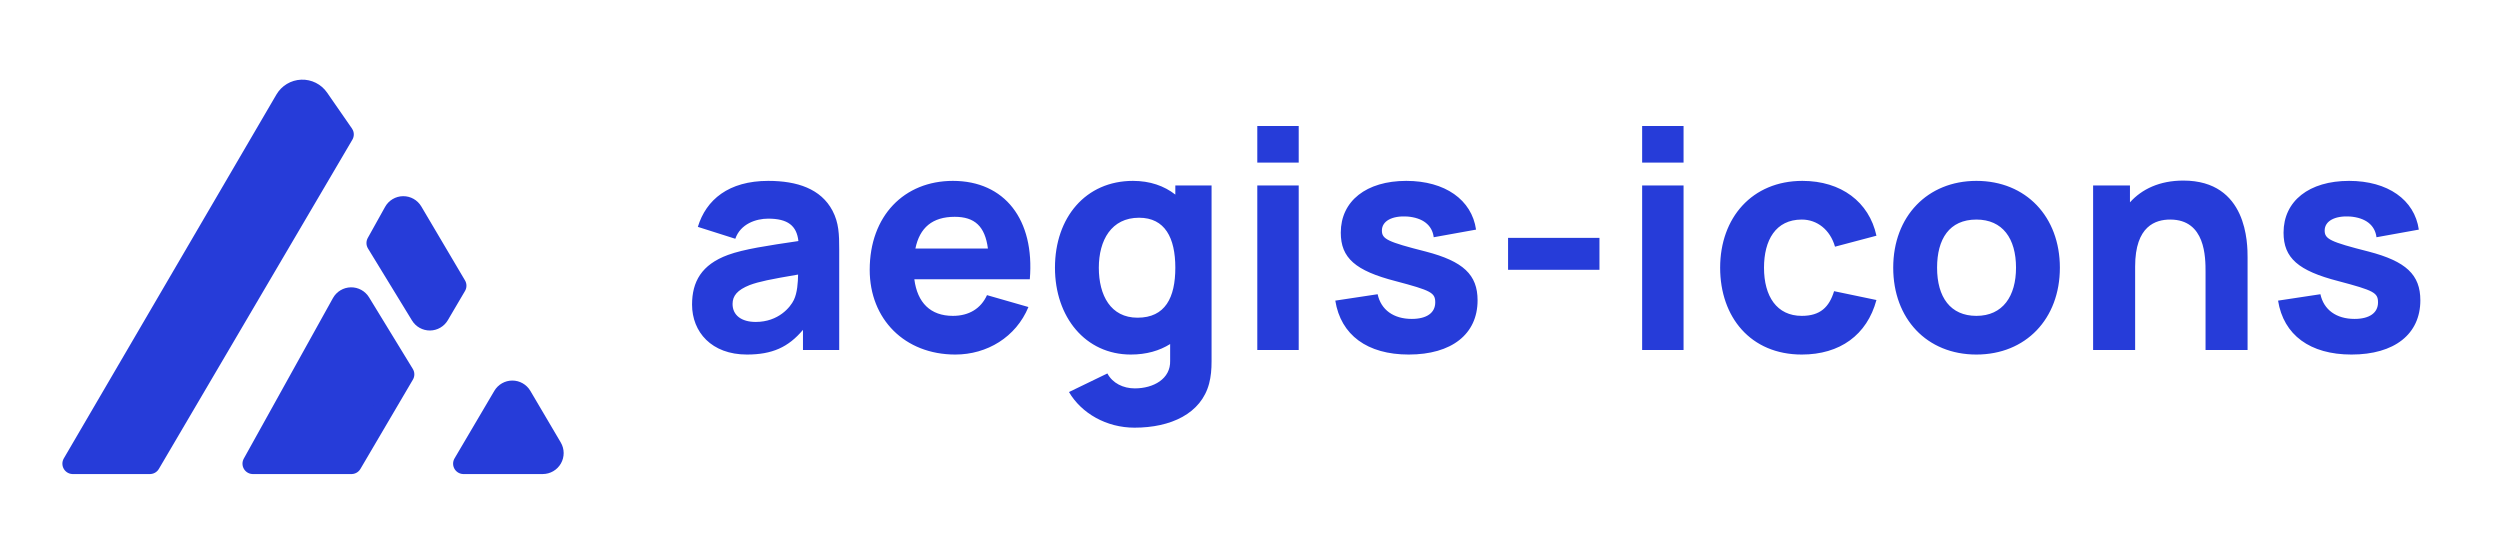
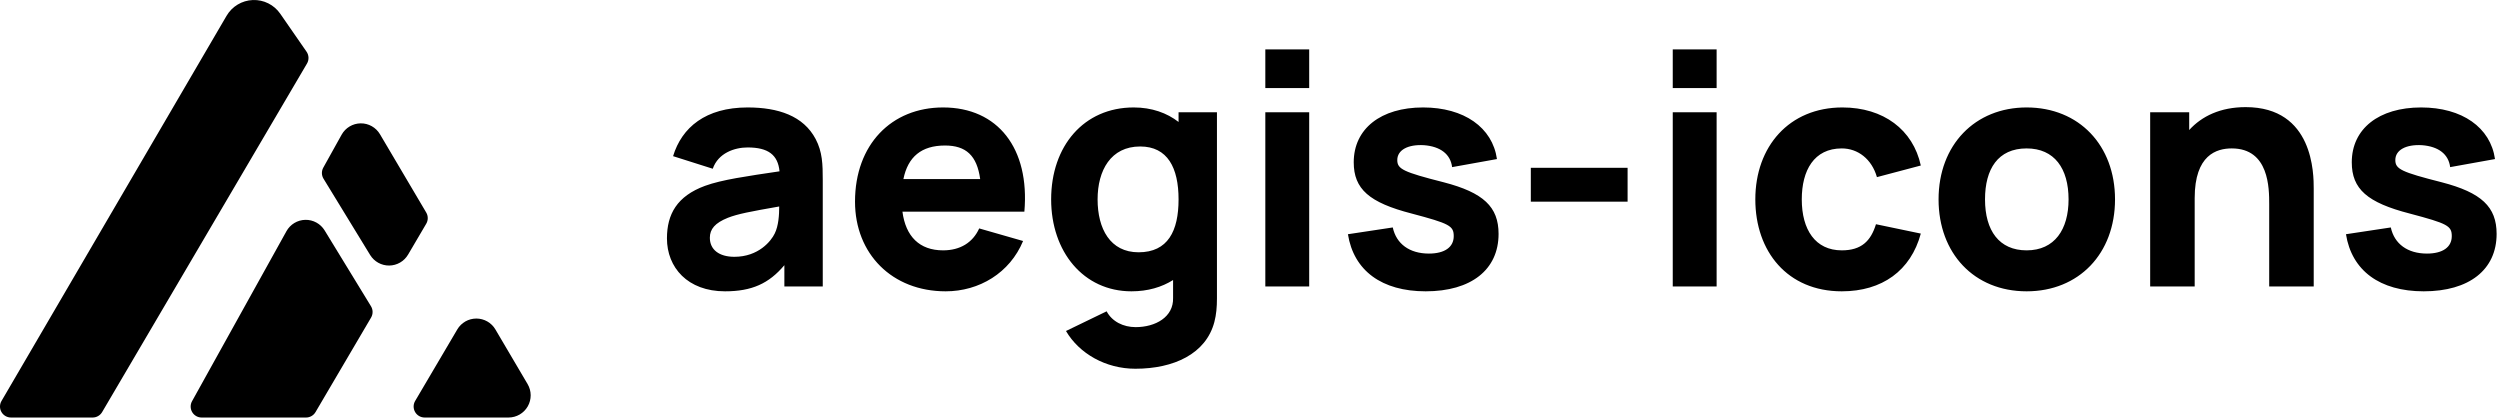
- <svg xmlns="http://www.w3.org/2000/svg" viewBox="0 0 361 80" fill-rule="evenodd" clip-rule="evenodd" stroke-linecap="round" stroke-linejoin="round" stroke-miterlimit="1.5">
-   <path fill="none" d="M0 0h360.006v79.955H0z" />
-   <g fill="#263cd9">
-     <path d="M49.39 43.768a1.518 1.518 0 012.619-.055l6.322 10.343-7.58 12.897H36.514L49.39 43.768zm7.524-13.16a1.515 1.515 0 012.63-.034l6.311 10.681-2.481 4.22a1.513 1.513 0 01-2.6.023l-6.358-10.402 2.498-4.488zM37.689 20.432h0l3.519-6.022a2.842 2.842 0 014.791-.184l3.59 5.183-6.062 10.313h0L21.645 66.953H10.508l27.181-46.521zm34.986 36.765a1.518 1.518 0 012.612 0l4.396 7.459a1.525 1.525 0 01-1.313 2.297H66.927l5.748-9.756z" stroke="#263cd9" stroke-width="3" />
-     <path d="M120.215 30.428c-1.671-3.166-5.102-4.309-9.283-4.309-5.721 0-8.976 2.726-10.163 6.642l5.409 1.717c.749-2.158 2.993-2.906 4.754-2.906 2.817 0 4.115 1.013 4.357 3.236-4.467.661-7.878 1.166-10.166 2.002-3.827 1.407-5.19 3.871-5.19 7.173 0 3.958 2.815 7.213 7.918 7.213 3.653 0 5.986-1.056 8.098-3.563v2.903h5.233V36.018c0-2.156-.044-3.83-.967-5.59zm-5.586 12.892c-.484 1.012-2.201 3.168-5.502 3.168-2.068 0-3.345-.968-3.345-2.596 0-1.188.705-2.024 2.465-2.728 1.364-.506 2.993-.836 6.998-1.518-.022 1.144-.11 2.64-.616 3.674zm17.401-2.992h16.674c.726-8.624-3.629-14.209-11.108-14.209-7.04 0-12.011 5.057-12.011 12.846 0 7.129 5.059 12.231 12.363 12.231 4.575 0 8.754-2.507 10.558-6.862l-5.983-1.717c-.88 1.937-2.596 2.994-4.927 2.994-3.234 0-5.126-1.893-5.566-5.283zm5.83-9.02c2.881 0 4.377 1.365 4.795 4.579h-10.471c.616-3.016 2.464-4.579 5.676-4.579zm31.857-4.529v1.319c-1.606-1.254-3.653-1.979-6.117-1.979-6.821 0-11.263 5.277-11.263 12.538 0 7.13 4.398 12.539 10.954 12.539 2.246 0 4.138-.55 5.678-1.517v2.397c.088 2.642-2.42 4.007-5.104 4.007-1.672 0-3.212-.749-3.96-2.158l-5.544 2.685c1.804 3.079 5.412 5.146 9.46 5.146 5.236 0 9.634-2.024 10.778-6.38.263-1.012.351-2.024.351-3.212V26.779h-5.233zm-5.457 19.096c-3.873 0-5.59-3.212-5.59-7.216 0-3.962 1.805-7.219 5.81-7.219 3.741 0 5.237 2.905 5.237 7.217 0 4.314-1.452 7.218-5.457 7.218zm17.293-22.399h5.981v-5.277h-5.981v5.277zm0 27.06h5.981V26.779h-5.981v23.757zm21.867.66c6.204 0 9.942-2.947 9.942-7.83 0-3.696-2.067-5.633-7.477-7.041-5.546-1.408-6.339-1.804-6.339-3.037 0-1.364 1.453-2.156 3.654-2.024 2.244.176 3.609 1.232 3.829 2.993l6.113-1.101c-.615-4.311-4.486-7.037-10.074-7.037-5.765 0-9.459 2.902-9.459 7.477 0 3.653 2.111 5.501 7.918 6.998 5.15 1.364 5.722 1.672 5.722 3.08 0 1.497-1.232 2.377-3.389 2.377-2.641 0-4.446-1.321-4.929-3.565l-6.114.924c.792 4.971 4.619 7.786 10.603 7.786zm14.345-16.849h13.197v4.617h-13.197zm19.36-10.871h5.981v-5.277h-5.981v5.277zm0 27.06h5.981V26.779h-5.981v23.757zm23.053.66c5.5 0 9.416-2.815 10.78-7.874l-6.116-1.276c-.704 2.288-1.98 3.565-4.664 3.565-3.608 0-5.456-2.817-5.456-6.954 0-3.96 1.672-6.953 5.456-6.953 2.2 0 4.092 1.452 4.796 3.917l5.984-1.585c-1.056-4.883-5.104-7.917-10.692-7.917-7.259 0-11.877 5.321-11.877 12.538 0 7.13 4.398 12.539 11.789 12.539zm25.214 0c7.128 0 12.054-5.146 12.054-12.539 0-7.349-4.882-12.538-12.054-12.538-7.041 0-12.011 5.101-12.011 12.538 0 7.349 4.838 12.539 12.011 12.539zm0-5.585c-3.741 0-5.678-2.685-5.678-6.954 0-4.137 1.761-6.953 5.678-6.953 3.785 0 5.721 2.728 5.721 6.953 0 4.093-1.892 6.954-5.721 6.954zm29.876-19.536c-3.411 0-5.985 1.231-7.702 3.144v-2.44h-5.321v23.757h6.069V38.481c0-5.897 2.993-6.777 5.062-6.777 5.105 0 5.105 5.456 5.105 7.612v11.22h6.069V37.204c0-1.98 0-11.129-9.282-11.129zm24.288 25.121c6.204 0 9.942-2.947 9.942-7.83 0-3.696-2.067-5.633-7.477-7.041-5.546-1.408-6.339-1.804-6.339-3.037 0-1.364 1.453-2.156 3.654-2.024 2.244.176 3.609 1.232 3.829 2.993l6.113-1.101c-.615-4.311-4.486-7.037-10.074-7.037-5.765 0-9.459 2.902-9.459 7.477 0 3.653 2.111 5.501 7.918 6.998 5.15 1.364 5.722 1.672 5.722 3.08 0 1.497-1.232 2.377-3.389 2.377-2.641 0-4.446-1.321-4.929-3.565l-6.114.924c.792 4.971 4.619 7.786 10.603 7.786z" fill-rule="nonzero" />
-   </g>
+ <svg xmlns="http://www.w3.org/2000/svg" role="img" viewBox="0 0 341 57">
+   <path d="M39.07 31.538L26.195 54.723a1.499 1.499 0 001.311 2.228h14.237a1.5 1.5 0 001.293-.74l7.58-12.896c.28-.478.275-1.07-.014-1.543L44.28 31.429a3.016 3.016 0 00-5.21.109zM35.812 18.98L13.93 56.21a1.5 1.5 0 01-1.294.74H1.5a1.498 1.498 0 01-1.295-2.256L27.382 8.182l.004-.008 3.52-6.022a4.342 4.342 0 017.318-.282l3.59 5.183a1.5 1.5 0 01.06 1.614l-6.008 10.222-.054.09zm26.563 25.954l-5.749 9.756a1.5 1.5 0 001.292 2.26h11.444a3.023 3.023 0 002.605-4.557l-4.395-7.46a3.017 3.017 0 00-5.197 0zm-15.78-26.558l-2.498 4.489a1.5 1.5 0 00.031 1.512l6.358 10.4a3.016 3.016 0 005.173-.044l2.481-4.22a1.502 1.502 0 00-.002-1.522l-6.31-10.682a3.015 3.015 0 00-5.233.067z" />
+   <path d="M111.256 18.968c-1.672-3.168-5.104-4.312-9.284-4.312-5.72 0-8.976 2.728-10.164 6.644l5.412 1.716c.748-2.156 2.992-2.904 4.752-2.904 2.816 0 4.136 1.012 4.356 3.256-4.444.66-7.876 1.144-10.164 1.98-3.828 1.408-5.192 3.872-5.192 7.172 0 3.96 2.816 7.216 7.92 7.216 3.652 0 5.984-1.056 8.096-3.564v2.904h5.236v-14.52c0-2.156-.044-3.828-.968-5.588zm-5.588 12.892c-.484 1.012-2.2 3.168-5.5 3.168-2.068 0-3.344-.968-3.344-2.596 0-1.188.704-2.024 2.464-2.728 1.364-.528 2.992-.836 6.996-1.54 0 1.144-.088 2.64-.616 3.696zM123.092 28.868h16.633c.748-8.624-3.608-14.212-11.089-14.212-7.04 0-12.012 5.06-12.012 12.848 0 7.128 5.06 12.232 12.364 12.232 4.576 0 8.757-2.508 10.56-6.864l-5.984-1.716c-.88 1.936-2.596 2.992-4.928 2.992-3.212 0-5.104-1.892-5.544-5.28zm5.808-9.02c2.86 0 4.356 1.364 4.796 4.576h-10.472c.616-3.036 2.464-4.576 5.676-4.576zM160.756 15.316v1.32c-1.584-1.232-3.652-1.98-6.116-1.98-6.82 0-11.264 5.28-11.264 12.54 0 7.128 4.4 12.54 10.956 12.54 2.244 0 4.136-.572 5.676-1.54v2.42c.088 2.64-2.42 4.004-5.104 4.004-1.672 0-3.212-.748-3.96-2.156l-5.544 2.684c1.804 3.08 5.412 5.148 9.46 5.148 5.236 0 9.636-2.024 10.78-6.38.264-1.012.352-2.024.352-3.212V15.316h-5.236zM155.3 34.412c-3.872 0-5.588-3.212-5.588-7.216 0-3.96 1.804-7.216 5.808-7.216 3.74 0 5.236 2.904 5.236 7.216s-1.452 7.216-5.456 7.216zM172.59 12.016h5.984v-5.28h-5.984v5.28zm0 27.06h5.984v-23.76h-5.984v23.76zM194.46 39.736c6.205 0 9.945-2.948 9.945-7.832 0-3.696-2.068-5.632-7.48-7.04-5.544-1.408-6.336-1.804-6.336-3.036 0-1.364 1.452-2.156 3.652-2.024 2.244.176 3.608 1.232 3.828 2.992l6.116-1.1c-.616-4.312-4.488-7.04-10.076-7.04-5.764 0-9.46 2.904-9.46 7.48 0 3.652 2.112 5.5 7.92 6.996 5.148 1.364 5.72 1.672 5.72 3.08 0 1.496-1.232 2.376-3.388 2.376-2.64 0-4.444-1.32-4.928-3.564l-6.116.924c.792 4.972 4.62 7.788 10.604 7.788zM208.804 22.884h13.2v4.62h-13.2zM228.163 12.016h5.984v-5.28h-5.984v5.28zm0 27.06h5.984v-23.76h-5.984v23.76zM251.218 39.736c5.5 0 9.416-2.816 10.78-7.876l-6.116-1.276c-.704 2.288-1.98 3.564-4.664 3.564-3.608 0-5.456-2.816-5.456-6.952 0-3.96 1.672-6.952 5.456-6.952 2.2 0 4.092 1.452 4.796 3.916l5.984-1.584c-1.056-4.884-5.104-7.92-10.692-7.92-7.26 0-11.88 5.324-11.88 12.54 0 7.128 4.4 12.54 11.792 12.54zM276.432 39.736c7.128 0 12.057-5.148 12.057-12.54 0-7.348-4.885-12.54-12.057-12.54-7.04 0-12.012 5.104-12.012 12.54 0 7.348 4.84 12.54 12.012 12.54zm0-5.588c-3.74 0-5.676-2.684-5.676-6.952 0-4.136 1.76-6.952 5.676-6.952 3.784 0 5.72 2.728 5.72 6.952 0 4.092-1.892 6.952-5.72 6.952zM306.307 14.612c-3.432 0-5.984 1.232-7.7 3.124v-2.42h-5.324v23.76h6.072V27.02c0-5.896 2.992-6.776 5.06-6.776 5.104 0 5.104 5.456 5.104 7.612v11.22h6.072V25.744c0-1.98 0-11.132-9.284-11.132zM330.594 39.736c6.204 0 9.944-2.948 9.944-7.832 0-3.696-2.068-5.632-7.48-7.04-5.544-1.408-6.336-1.804-6.336-3.036 0-1.364 1.452-2.156 3.652-2.024 2.244.176 3.608 1.232 3.828 2.992l6.116-1.1c-.616-4.312-4.488-7.04-10.076-7.04-5.764 0-9.46 2.904-9.46 7.48 0 3.652 2.112 5.5 7.92 6.996 5.148 1.364 5.72 1.672 5.72 3.08 0 1.496-1.232 2.376-3.388 2.376-2.64 0-4.444-1.32-4.928-3.564l-6.116.924c.792 4.972 4.62 7.788 10.604 7.788z" />
</svg>
